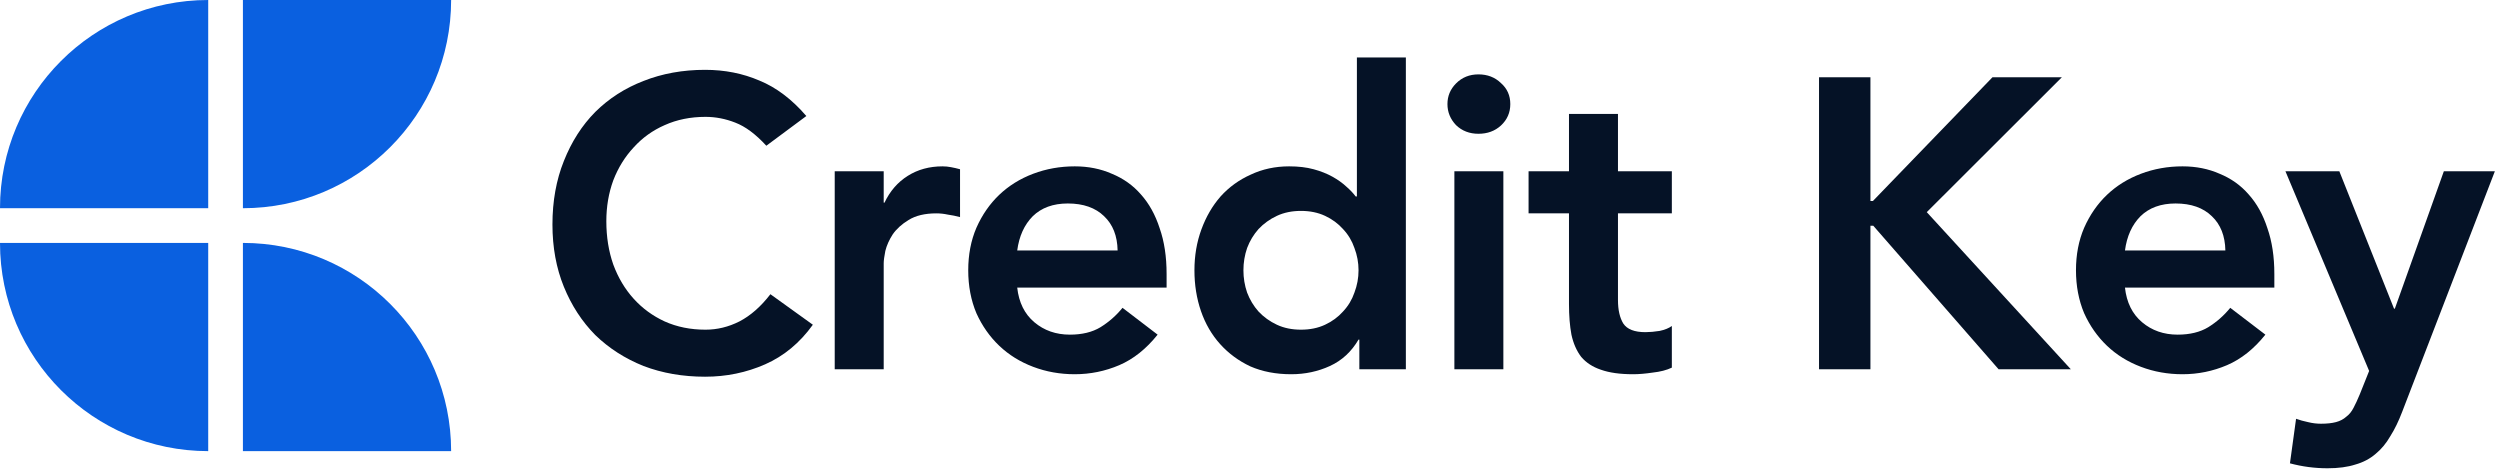
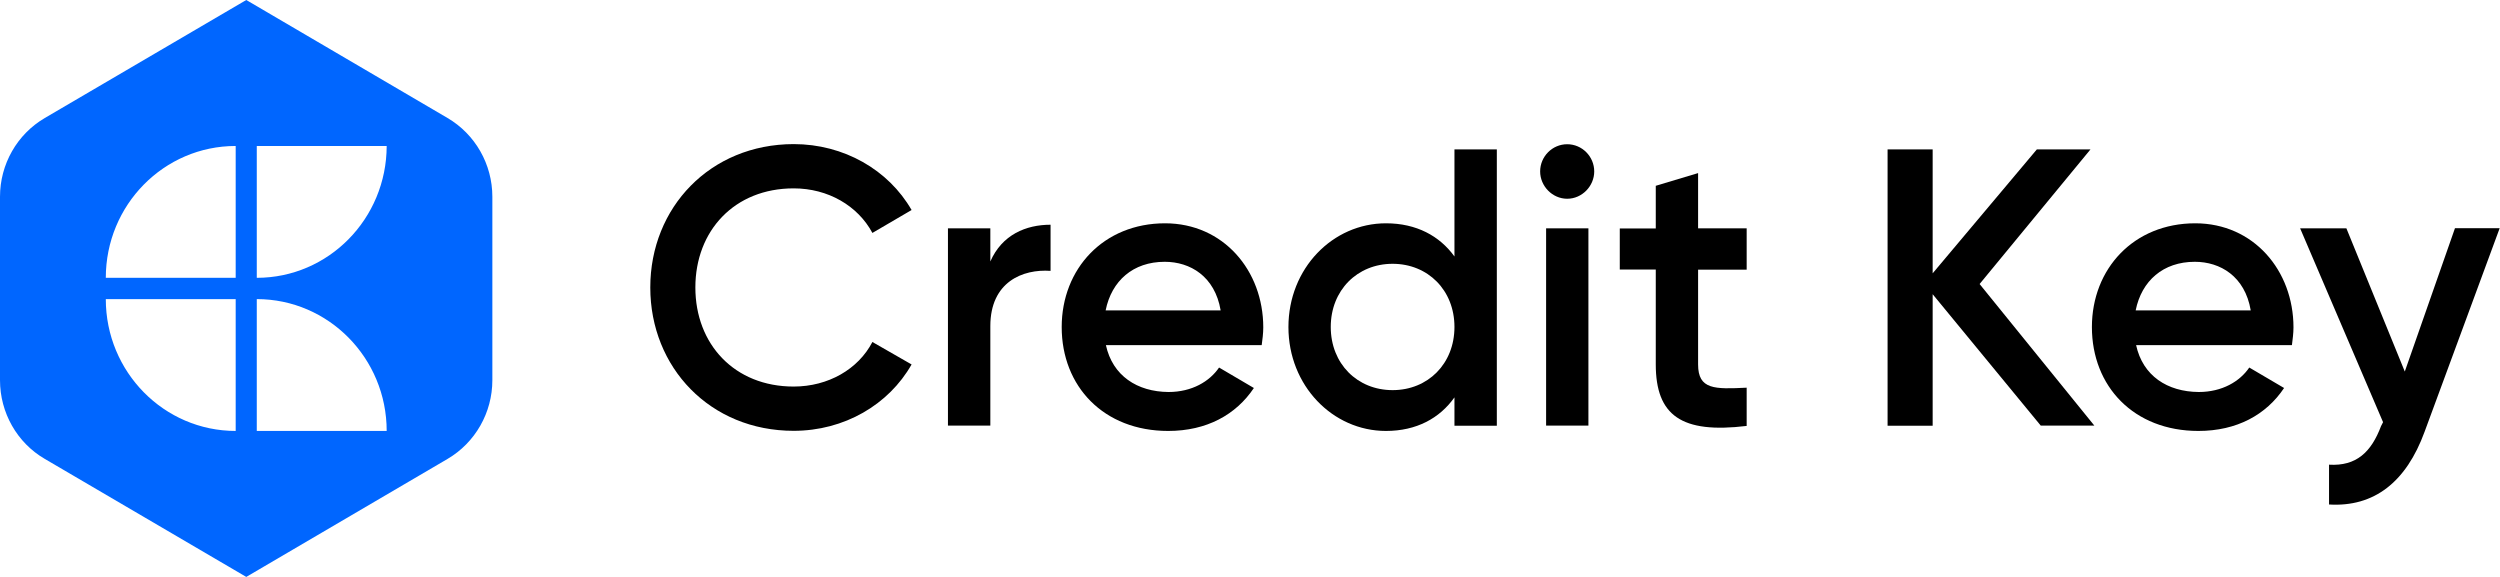
- <svg xmlns="http://www.w3.org/2000/svg" width="133" height="25" viewBox="0 0 133 25" fill="none">
-   <path d="M40.769 7.753C40.204 7.138 39.654 6.729 39.118 6.524C38.597 6.319 38.069 6.217 37.533 6.217C36.737 6.217 36.013 6.363 35.362 6.656C34.725 6.934 34.175 7.329 33.712 7.841C33.248 8.338 32.886 8.923 32.626 9.596C32.38 10.269 32.257 10.993 32.257 11.768C32.257 12.602 32.38 13.37 32.626 14.072C32.886 14.775 33.248 15.382 33.712 15.894C34.175 16.406 34.725 16.808 35.362 17.101C36.013 17.393 36.737 17.539 37.533 17.539C38.156 17.539 38.757 17.393 39.336 17.101C39.929 16.793 40.479 16.311 40.986 15.652L43.244 17.276C42.549 18.242 41.702 18.944 40.703 19.383C39.705 19.822 38.641 20.041 37.511 20.041C36.325 20.041 35.231 19.851 34.233 19.47C33.248 19.075 32.394 18.527 31.67 17.825C30.961 17.108 30.404 16.252 29.998 15.257C29.593 14.263 29.39 13.158 29.39 11.944C29.39 10.701 29.593 9.574 29.998 8.565C30.404 7.541 30.961 6.67 31.67 5.954C32.394 5.237 33.248 4.688 34.233 4.308C35.231 3.913 36.325 3.715 37.511 3.715C38.554 3.715 39.517 3.906 40.4 4.286C41.297 4.652 42.129 5.281 42.897 6.173L40.769 7.753Z" fill="#051226" />
-   <path d="M44.407 9.113H47.013V10.781H47.056C47.346 10.167 47.759 9.691 48.294 9.355C48.83 9.018 49.445 8.85 50.14 8.85C50.299 8.85 50.451 8.865 50.596 8.894C50.755 8.923 50.914 8.96 51.074 9.004V11.549C50.856 11.491 50.639 11.447 50.422 11.417C50.219 11.373 50.017 11.351 49.814 11.351C49.206 11.351 48.714 11.469 48.338 11.703C47.976 11.922 47.693 12.178 47.491 12.471C47.303 12.763 47.172 13.056 47.1 13.348C47.042 13.641 47.013 13.86 47.013 14.007V19.646H44.407V9.113Z" fill="#051226" />
-   <path d="M54.116 15.301C54.203 16.091 54.507 16.706 55.028 17.144C55.549 17.583 56.178 17.803 56.917 17.803C57.568 17.803 58.111 17.671 58.545 17.408C58.994 17.13 59.385 16.786 59.718 16.376L61.585 17.803C60.977 18.563 60.297 19.105 59.544 19.427C58.791 19.748 58.002 19.909 57.177 19.909C56.396 19.909 55.657 19.778 54.962 19.514C54.268 19.251 53.667 18.878 53.16 18.395C52.654 17.912 52.248 17.335 51.944 16.662C51.655 15.974 51.51 15.213 51.51 14.38C51.51 13.546 51.655 12.792 51.944 12.12C52.248 11.432 52.654 10.847 53.16 10.364C53.667 9.881 54.268 9.508 54.962 9.245C55.657 8.982 56.396 8.85 57.177 8.85C57.901 8.85 58.56 8.982 59.153 9.245C59.761 9.494 60.275 9.859 60.695 10.342C61.129 10.825 61.462 11.425 61.694 12.142C61.94 12.844 62.063 13.655 62.063 14.577V15.301H54.116ZM59.457 13.326C59.443 12.551 59.204 11.944 58.741 11.505C58.278 11.052 57.633 10.825 56.808 10.825C56.026 10.825 55.404 11.052 54.941 11.505C54.492 11.959 54.217 12.566 54.116 13.326H59.457Z" fill="#051226" />
-   <path d="M72.317 18.066H72.274C71.897 18.71 71.391 19.178 70.754 19.47C70.117 19.763 69.429 19.909 68.691 19.909C67.88 19.909 67.156 19.77 66.519 19.492C65.897 19.2 65.361 18.805 64.912 18.307C64.464 17.81 64.124 17.225 63.892 16.552C63.66 15.879 63.544 15.155 63.544 14.38C63.544 13.604 63.667 12.88 63.914 12.207C64.16 11.534 64.5 10.949 64.934 10.452C65.383 9.954 65.918 9.567 66.541 9.289C67.163 8.996 67.844 8.85 68.582 8.85C69.074 8.85 69.509 8.901 69.885 9.004C70.261 9.106 70.594 9.238 70.884 9.399C71.173 9.56 71.419 9.735 71.622 9.925C71.825 10.101 71.991 10.276 72.122 10.452H72.187V3.057H74.792V19.646H72.317V18.066ZM66.15 14.38C66.15 14.789 66.215 15.184 66.346 15.565C66.49 15.945 66.693 16.281 66.954 16.574C67.229 16.866 67.554 17.101 67.931 17.276C68.307 17.452 68.734 17.539 69.212 17.539C69.69 17.539 70.117 17.452 70.493 17.276C70.869 17.101 71.188 16.866 71.448 16.574C71.724 16.281 71.926 15.945 72.056 15.565C72.201 15.184 72.274 14.789 72.274 14.38C72.274 13.97 72.201 13.575 72.056 13.195C71.926 12.814 71.724 12.478 71.448 12.185C71.188 11.893 70.869 11.659 70.493 11.483C70.117 11.308 69.69 11.22 69.212 11.22C68.734 11.22 68.307 11.308 67.931 11.483C67.554 11.659 67.229 11.893 66.954 12.185C66.693 12.478 66.49 12.814 66.346 13.195C66.215 13.575 66.15 13.97 66.15 14.38Z" fill="#051226" />
-   <path d="M77.373 9.113H79.979V19.646H77.373V9.113ZM77.004 5.537C77.004 5.112 77.156 4.747 77.46 4.44C77.779 4.118 78.177 3.957 78.654 3.957C79.132 3.957 79.53 4.11 79.849 4.418C80.182 4.71 80.348 5.083 80.348 5.537C80.348 5.99 80.182 6.37 79.849 6.678C79.53 6.97 79.132 7.117 78.654 7.117C78.177 7.117 77.779 6.963 77.46 6.656C77.156 6.334 77.004 5.961 77.004 5.537Z" fill="#051226" />
-   <path d="M81.32 11.351V9.113H83.47V6.063H86.076V9.113H88.942V11.351H86.076V15.96C86.076 16.486 86.17 16.903 86.358 17.21C86.561 17.517 86.951 17.671 87.531 17.671C87.762 17.671 88.016 17.649 88.291 17.605C88.566 17.547 88.783 17.459 88.942 17.342V19.558C88.667 19.69 88.327 19.778 87.921 19.822C87.531 19.88 87.183 19.909 86.879 19.909C86.184 19.909 85.612 19.829 85.164 19.668C84.729 19.522 84.382 19.295 84.121 18.988C83.875 18.666 83.702 18.271 83.6 17.803C83.513 17.335 83.47 16.793 83.47 16.179V11.351H81.32Z" fill="#051226" />
-   <path d="M96.772 4.11H99.507V10.693H99.638L106 4.11H109.692L102.504 11.286L110.169 19.646H106.326L99.659 12.01H99.507V19.646H96.772V4.11Z" fill="#051226" />
-   <path d="M113.048 15.301C113.135 16.091 113.439 16.706 113.96 17.144C114.481 17.583 115.111 17.803 115.849 17.803C116.5 17.803 117.043 17.671 117.478 17.408C117.926 17.13 118.317 16.786 118.65 16.376L120.518 17.803C119.91 18.563 119.229 19.105 118.476 19.427C117.724 19.748 116.935 19.909 116.11 19.909C115.328 19.909 114.59 19.778 113.895 19.514C113.2 19.251 112.599 18.878 112.092 18.395C111.586 17.912 111.18 17.335 110.876 16.662C110.587 15.974 110.442 15.213 110.442 14.38C110.442 13.546 110.587 12.792 110.876 12.12C111.18 11.432 111.586 10.847 112.092 10.364C112.599 9.881 113.2 9.508 113.895 9.245C114.59 8.982 115.328 8.85 116.11 8.85C116.833 8.85 117.492 8.982 118.086 9.245C118.694 9.494 119.208 9.859 119.627 10.342C120.062 10.825 120.395 11.425 120.626 12.142C120.872 12.844 120.995 13.655 120.995 14.577V15.301H113.048ZM118.39 13.326C118.375 12.551 118.136 11.944 117.673 11.505C117.21 11.052 116.566 10.825 115.74 10.825C114.959 10.825 114.336 11.052 113.873 11.505C113.424 11.959 113.149 12.566 113.048 13.326H118.39Z" fill="#051226" />
-   <path d="M121.586 9.113H124.453L127.362 16.42H127.406L130.012 9.113H132.726L127.797 21.906C127.608 22.403 127.399 22.835 127.167 23.201C126.95 23.581 126.689 23.895 126.385 24.144C126.081 24.407 125.719 24.598 125.299 24.715C124.894 24.846 124.402 24.912 123.823 24.912C123.143 24.912 122.477 24.824 121.825 24.649L122.151 22.279C122.354 22.352 122.564 22.411 122.781 22.455C123.012 22.513 123.244 22.542 123.476 22.542C123.794 22.542 124.062 22.513 124.279 22.455C124.496 22.396 124.677 22.301 124.822 22.169C124.981 22.052 125.111 21.891 125.213 21.687C125.314 21.496 125.423 21.262 125.538 20.984L126.038 19.734L121.586 9.113Z" fill="#051226" />
-   <path fill-rule="evenodd" clip-rule="evenodd" d="M11.077 0C4.959 0 0 4.959 0 11.077H11.077V0ZM11.077 12.923H0C0 19.041 4.959 24 11.077 24V12.923ZM12.923 0H24C24 6.118 19.041 11.077 12.923 11.077V0ZM24 24C24 17.882 19.041 12.923 12.923 12.923V24H24Z" fill="#0A60E0" />
+ <svg xmlns="http://www.w3.org/2000/svg" width="156px" height="36px" viewBox="0 0 156 36" version="1.1">
+   <g id="surface1">
+     <path style=" stroke:none;fill-rule:evenodd;fill:rgb(0%,40%,100%);fill-opacity:1;" d="M 16.023 17.336 L 16.023 9.109 L 24.129 9.109 C 24.121 13.652 20.496 17.336 16.023 17.336 Z M 16.023 26.891 L 16.023 18.664 C 20.496 18.664 24.129 22.348 24.129 26.891 Z M 14.707 17.336 L 6.602 17.336 C 6.602 12.789 10.227 9.109 14.707 9.109 Z M 14.707 26.891 C 10.234 26.891 6.602 23.211 6.602 18.664 L 14.707 18.664 Z M 27.926 7.363 L 15.367 0 L 2.797 7.363 C 1.062 8.379 0 10.25 0 12.277 L 0 23.723 C 0 25.75 1.062 27.629 2.797 28.637 L 15.367 36 L 27.926 28.637 C 29.656 27.621 30.723 25.75 30.723 23.723 L 30.723 12.277 C 30.723 10.25 29.656 8.379 27.926 7.363 Z M 27.926 7.363 " />
+     <path style=" stroke:none;fill-rule:nonzero;fill:rgb(0%,0%,0%);fill-opacity:1;" d="M 49.523 26.883 C 52.68 26.883 55.457 25.254 56.883 22.742 L 54.438 21.34 C 53.555 23.039 51.68 24.121 49.523 24.121 C 45.836 24.121 43.391 21.484 43.391 17.938 C 43.391 14.391 45.836 11.754 49.523 11.754 C 51.668 11.754 53.527 12.836 54.438 14.535 L 56.883 13.105 C 55.438 10.594 52.652 8.992 49.523 8.992 C 44.32 9 40.578 12.941 40.578 17.938 C 40.578 22.941 44.32 26.883 49.523 26.883 Z M 49.523 26.883 " />
+     <path style=" stroke:none;fill-rule:nonzero;fill:rgb(0%,0%,0%);fill-opacity:1;" d="M 61.797 16.316 L 61.797 14.246 L 59.152 14.246 L 59.152 26.559 L 61.797 26.559 L 61.797 20.348 C 61.797 17.586 63.824 16.777 65.555 16.902 L 65.555 14.023 C 64.023 14.023 62.527 14.645 61.797 16.316 Z M 61.797 16.316 " />
+     <path style=" stroke:none;fill-rule:nonzero;fill:rgb(0%,0%,0%);fill-opacity:1;" d="M 69.008 21.535 L 78.73 21.535 C 78.777 21.195 78.828 20.801 78.828 20.43 C 78.828 16.883 76.34 13.934 72.699 13.934 C 68.867 13.934 66.25 16.766 66.25 20.41 C 66.25 24.109 68.867 26.891 72.895 26.891 C 75.293 26.891 77.125 25.883 78.242 24.211 L 76.07 22.934 C 75.484 23.797 74.383 24.461 72.914 24.461 C 70.965 24.445 69.426 23.453 69.008 21.535 Z M 68.992 19.367 C 69.363 17.523 70.703 16.336 72.68 16.336 C 74.266 16.336 75.809 17.242 76.168 19.367 Z M 68.992 19.367 " />
+     <path style=" stroke:none;fill-rule:nonzero;fill:rgb(0%,0%,0%);fill-opacity:1;" d="M 90.758 9.324 L 90.758 16.004 C 89.832 14.723 88.387 13.934 86.484 13.934 C 83.168 13.934 80.398 16.738 80.398 20.41 C 80.398 24.059 83.156 26.891 86.484 26.891 C 88.387 26.891 89.832 26.102 90.758 24.797 L 90.758 26.566 L 93.402 26.566 L 93.402 9.324 Z M 86.898 24.344 C 84.699 24.344 83.039 22.699 83.039 20.402 C 83.039 18.109 84.699 16.461 86.898 16.461 C 89.102 16.461 90.758 18.109 90.758 20.402 C 90.758 22.699 89.102 24.344 86.898 24.344 Z M 86.898 24.344 " />
+     <path style=" stroke:none;fill-rule:nonzero;fill:rgb(0%,0%,0%);fill-opacity:1;" d="M 97.793 12.402 C 98.723 12.402 99.48 11.609 99.48 10.699 C 99.48 9.766 98.723 9 97.793 9 C 96.863 9 96.105 9.766 96.105 10.699 C 96.105 11.609 96.863 12.402 97.793 12.402 Z M 96.477 26.559 L 99.117 26.559 L 99.117 14.246 L 96.477 14.246 Z M 96.477 26.559 " />
+     <path style=" stroke:none;fill-rule:nonzero;fill:rgb(0%,0%,0%);fill-opacity:1;" d="M 108.992 16.812 L 108.992 14.246 L 105.961 14.246 L 105.961 10.801 L 103.32 11.594 L 103.32 14.258 L 101.074 14.258 L 101.074 16.82 L 103.32 16.82 L 103.32 22.734 C 103.32 25.938 104.934 27.07 108.992 26.578 L 108.992 24.191 C 106.992 24.289 105.961 24.316 105.961 22.742 L 105.961 16.828 L 108.992 16.828 Z M 108.992 16.812 " />
+     <path style=" stroke:none;fill-rule:nonzero;fill:rgb(0%,0%,0%);fill-opacity:1;" d="M 130.688 26.559 L 123.527 17.723 L 130.445 9.324 L 127.098 9.324 L 120.598 17.055 L 120.598 9.324 L 117.785 9.324 L 117.785 26.566 L 120.598 26.566 L 120.598 18.359 L 127.344 26.559 Z M 130.688 26.559 " />
+     <path style=" stroke:none;fill-rule:nonzero;fill:rgb(0%,0%,0%);fill-opacity:1;" d="M 133.293 21.535 L 143.016 21.535 C 143.059 21.195 143.113 20.801 143.113 20.43 C 143.113 16.883 140.625 13.934 136.984 13.934 C 133.148 13.934 130.535 16.766 130.535 20.41 C 130.535 24.109 133.148 26.891 137.18 26.891 C 139.578 26.891 141.41 25.883 142.527 24.211 L 140.355 22.934 C 139.77 23.797 138.668 24.461 137.199 24.461 C 135.242 24.445 133.711 23.453 133.293 21.535 Z M 133.266 19.367 C 133.637 17.523 134.98 16.336 136.957 16.336 C 138.543 16.336 140.086 17.242 140.445 19.367 Z M 133.266 19.367 " />
+     <path style=" stroke:none;fill-rule:nonzero;fill:rgb(0%,0%,0%);fill-opacity:1;" d="M 153.188 14.246 L 150.059 23.184 L 146.414 14.246 L 143.527 14.246 L 148.703 26.344 L 148.578 26.586 C 147.965 28.215 147.035 29.098 145.332 28.996 L 145.332 31.48 C 148.145 31.652 150.148 30.078 151.293 26.945 L 155.98 14.238 L 153.188 14.238 Z M 153.188 14.246 " />
+   </g>
</svg>
